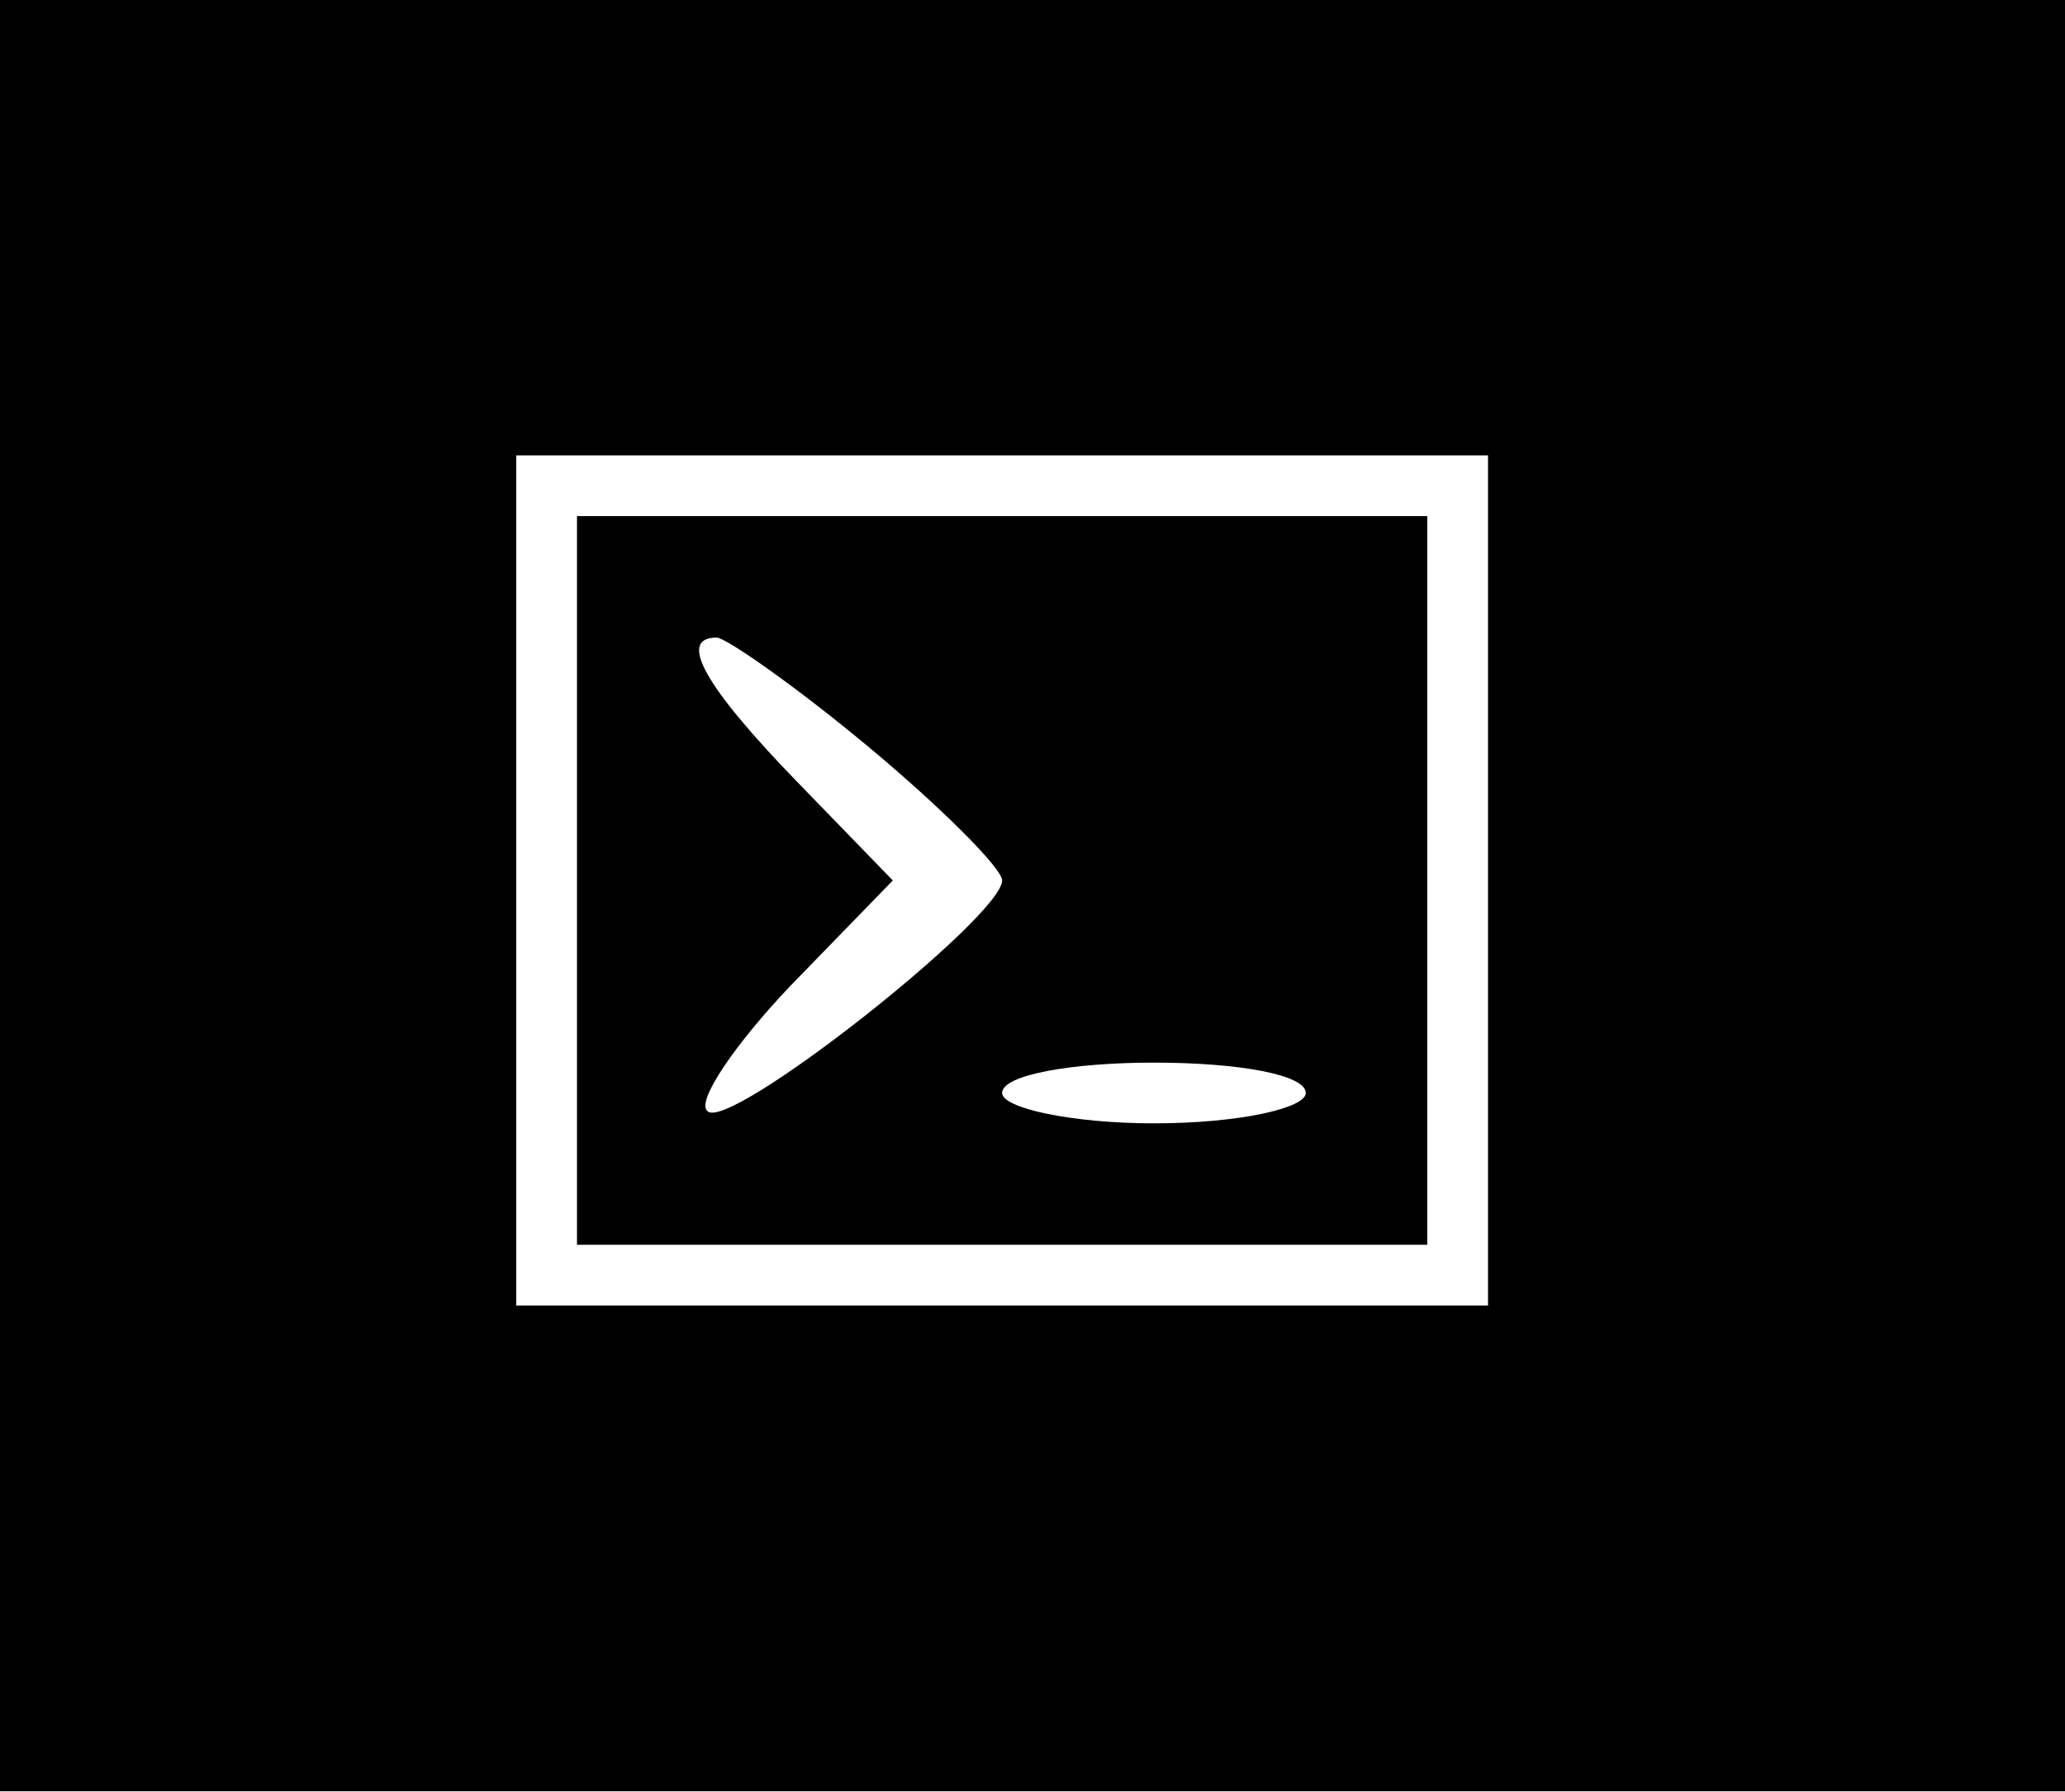
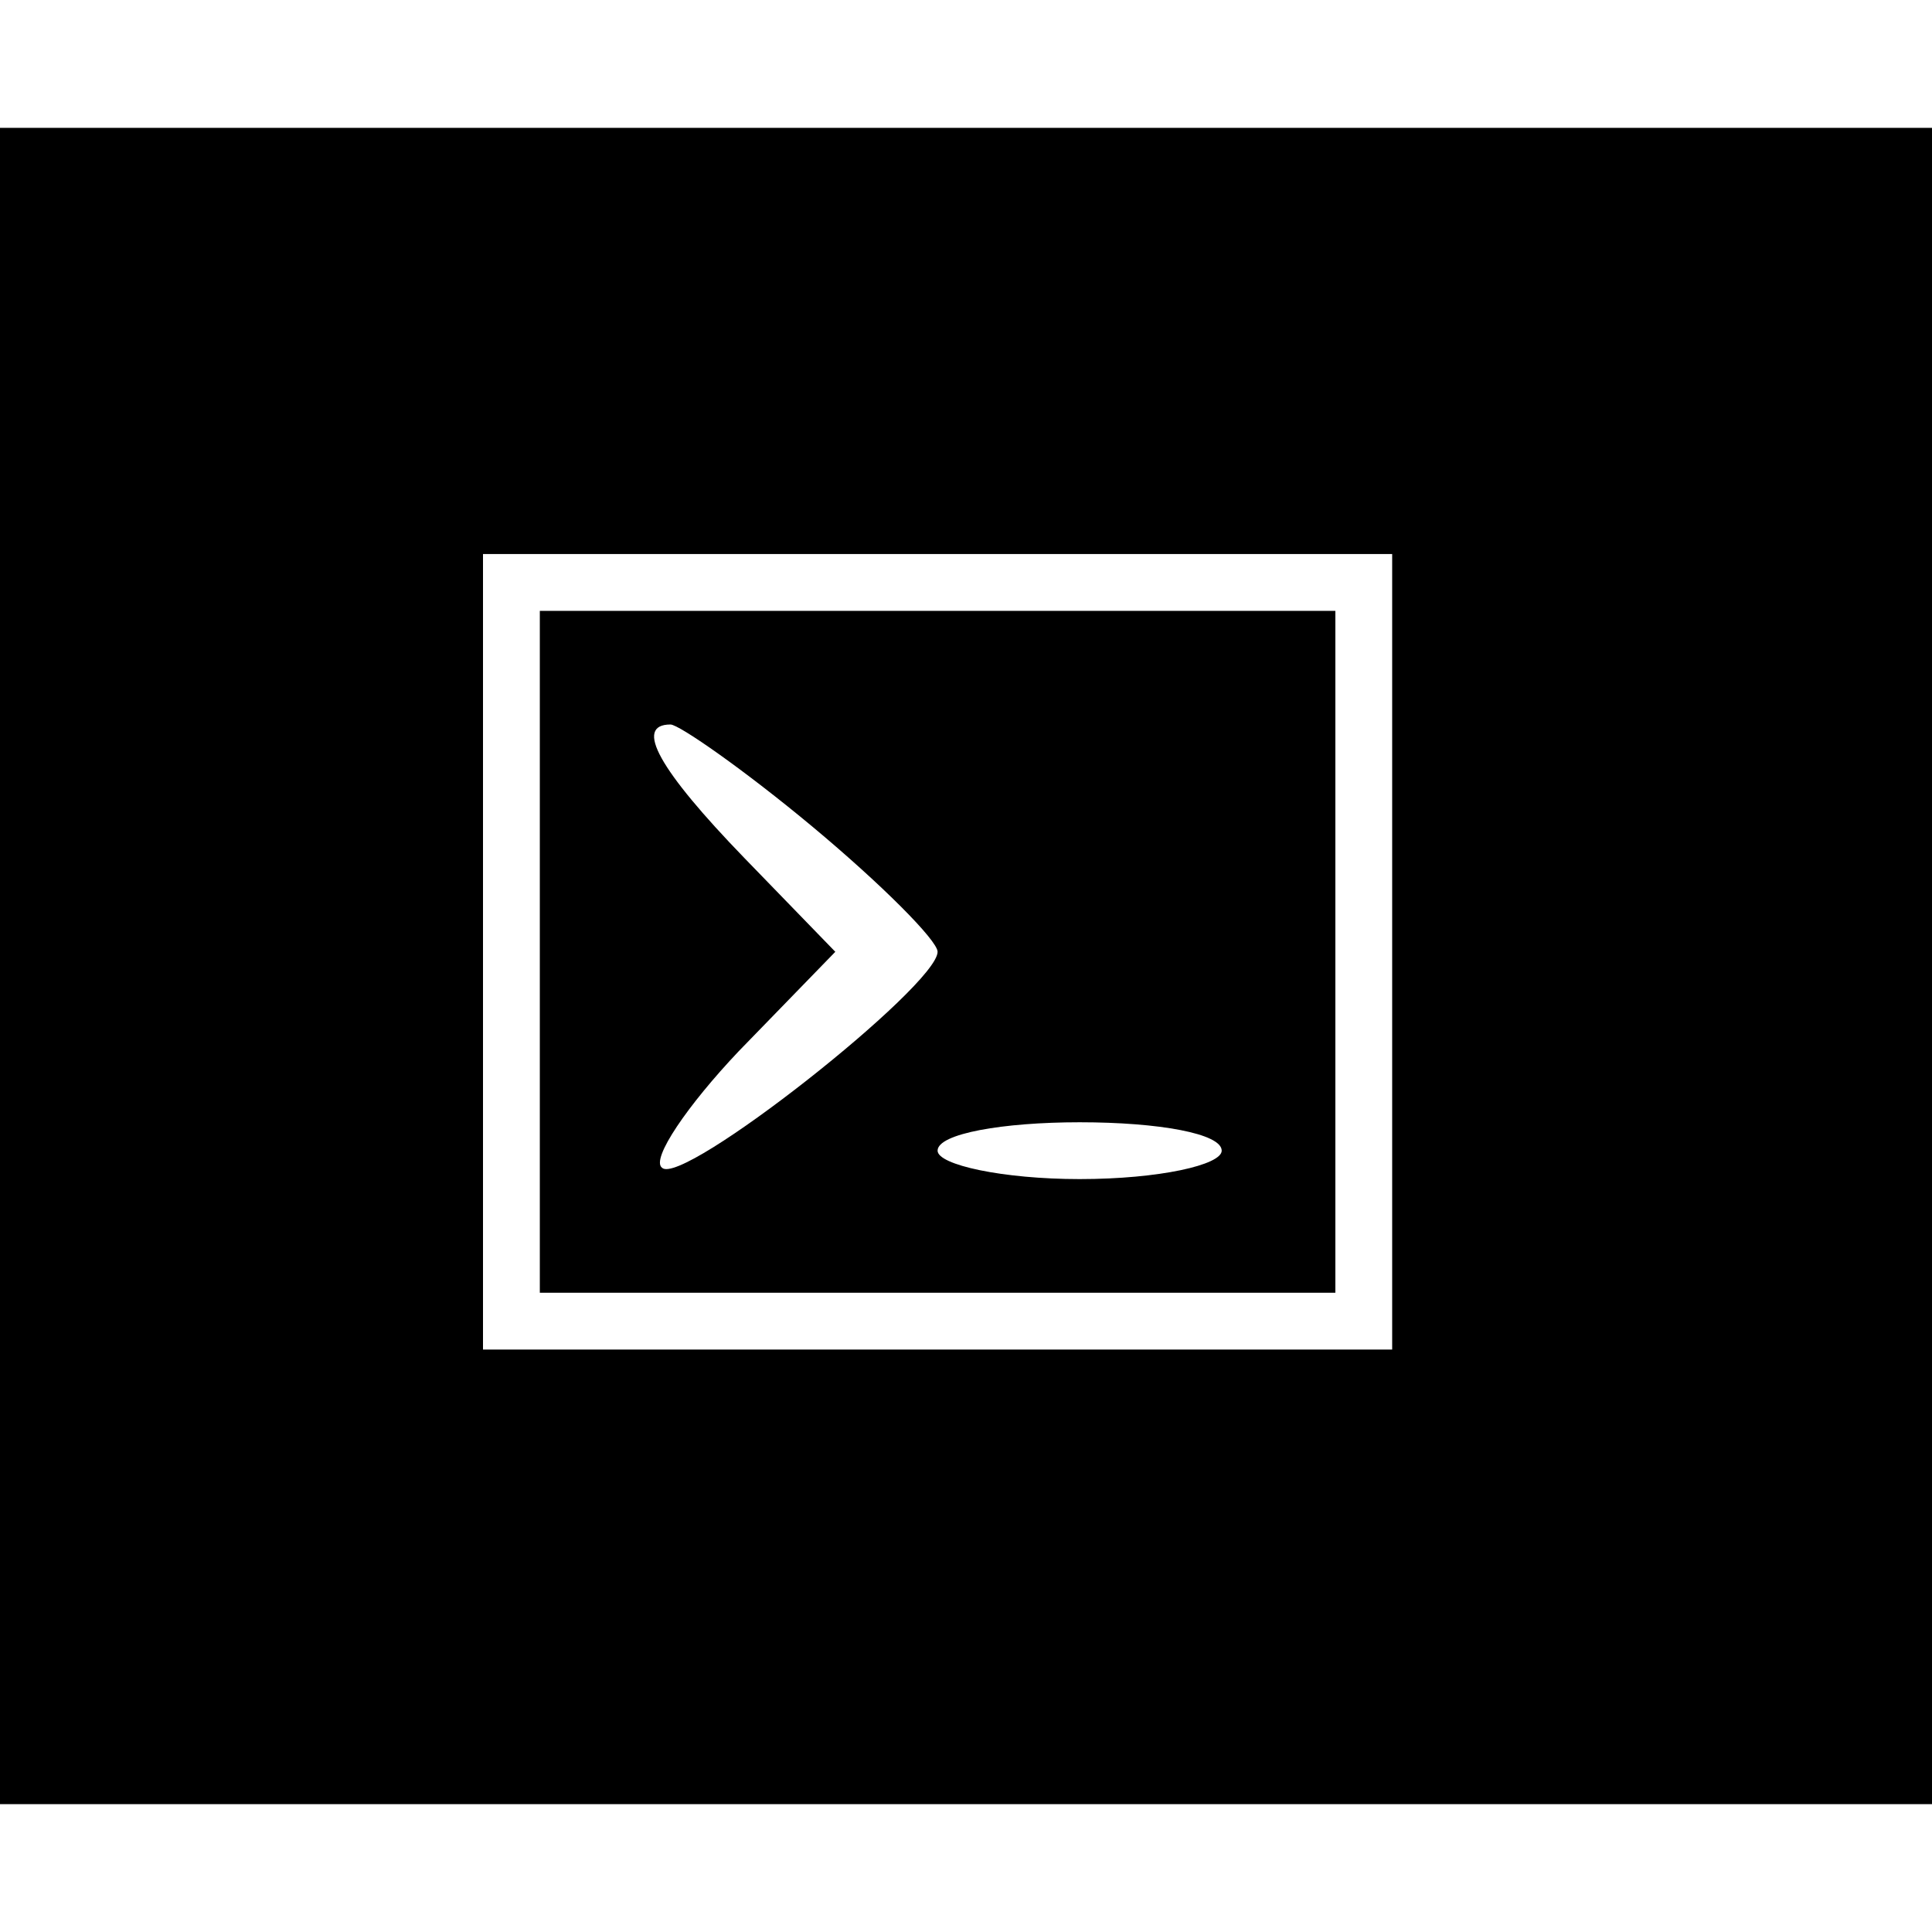
- <svg xmlns="http://www.w3.org/2000/svg" version="1.0" width="68pt" height="59pt" viewBox="0 0 68 59" preserveAspectRatio="xMidYMid meet">
+ <svg xmlns="http://www.w3.org/2000/svg" version="1.0" width="30pt" height="30pt" viewBox="0 0 68 59" preserveAspectRatio="xMidYMid meet">
  <g transform="translate(0,59) scale(0.1,-0.1)" fill="#000000" stroke="none">
    <path d="M0 295 l0 -295 340 0 340 0 0 295 0 295 -340 0 -340 0 0 -295z m490 5 l0 -140 -160 0 -160 0 0 140 0 140 160 0 160 0 0 -140z" />
    <path d="M190 300 l0 -120 140 0 140 0 0 120 0 120 -140 0 -140 0 0 -120z m96 44 c24 -20 44 -40 44 -44 0 -12 -90 -83 -97 -76 -4 3 9 22 27 41 l34 35 -32 33 c-30 31 -39 47 -26 47 3 0 26 -16 50 -36z m144 -114 c0 -5 -22 -10 -50 -10 -27 0 -50 5 -50 10 0 6 23 10 50 10 28 0 50 -4 50 -10z" />
  </g>
</svg>
